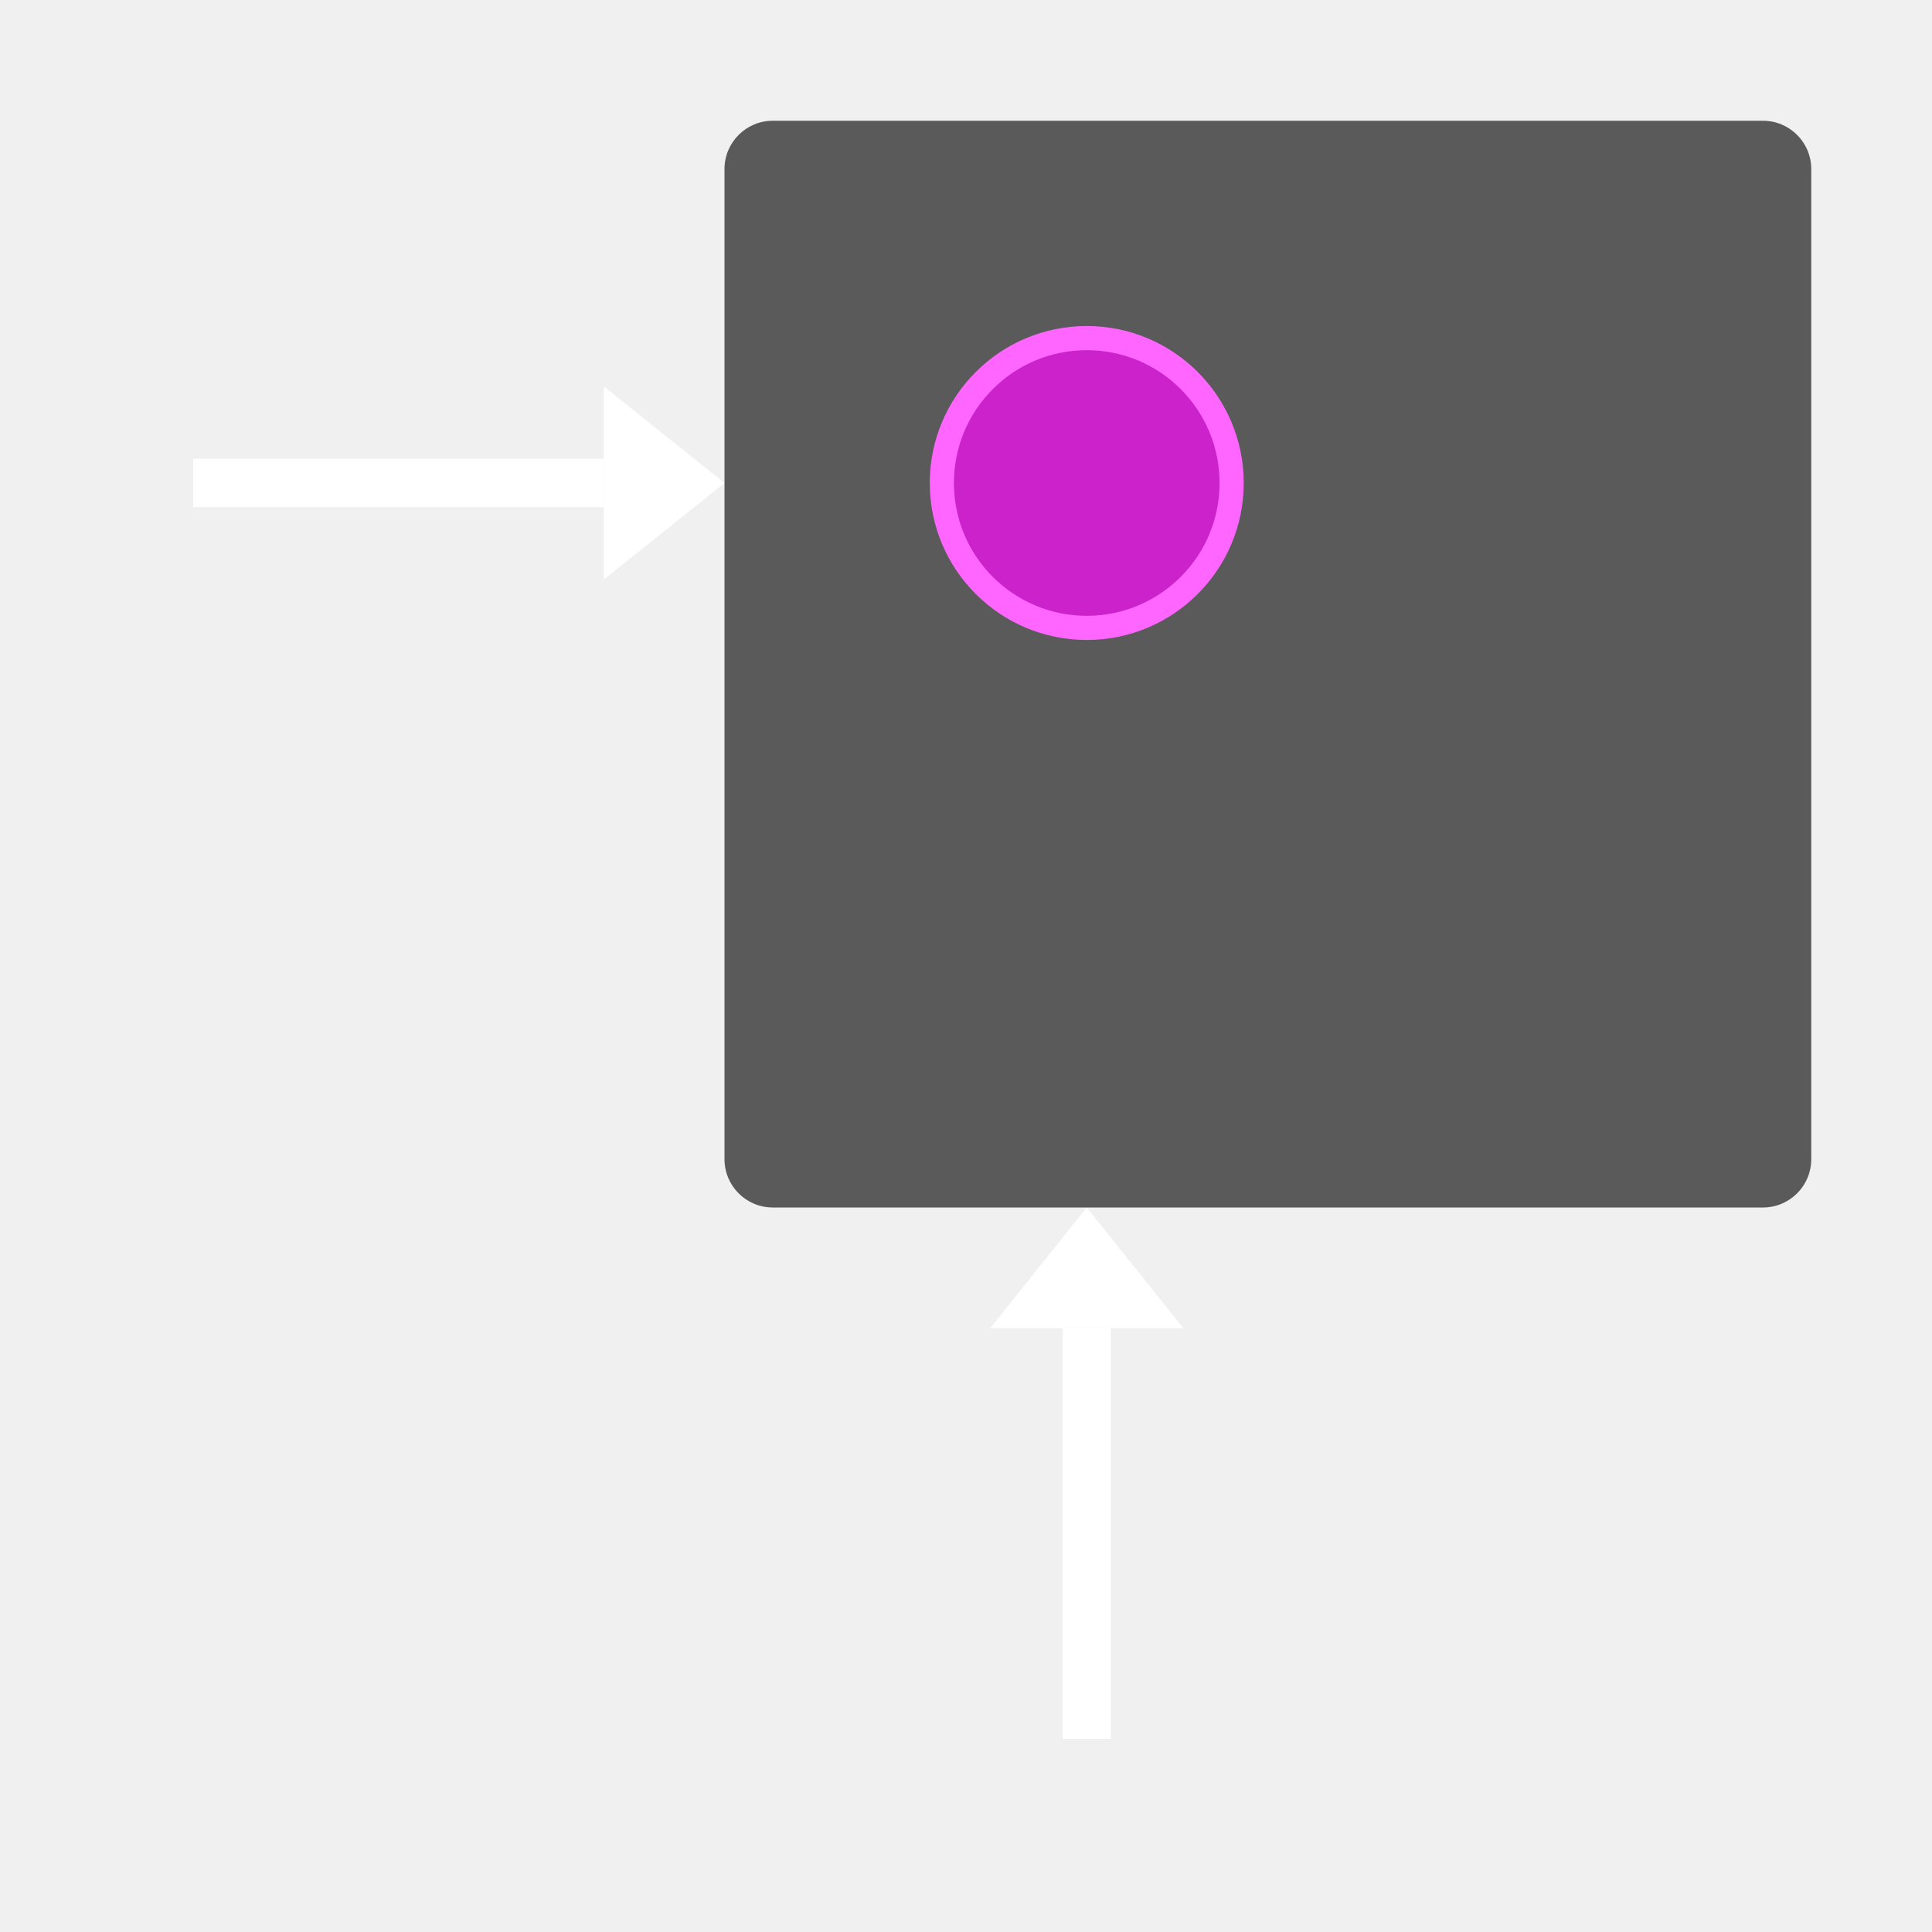
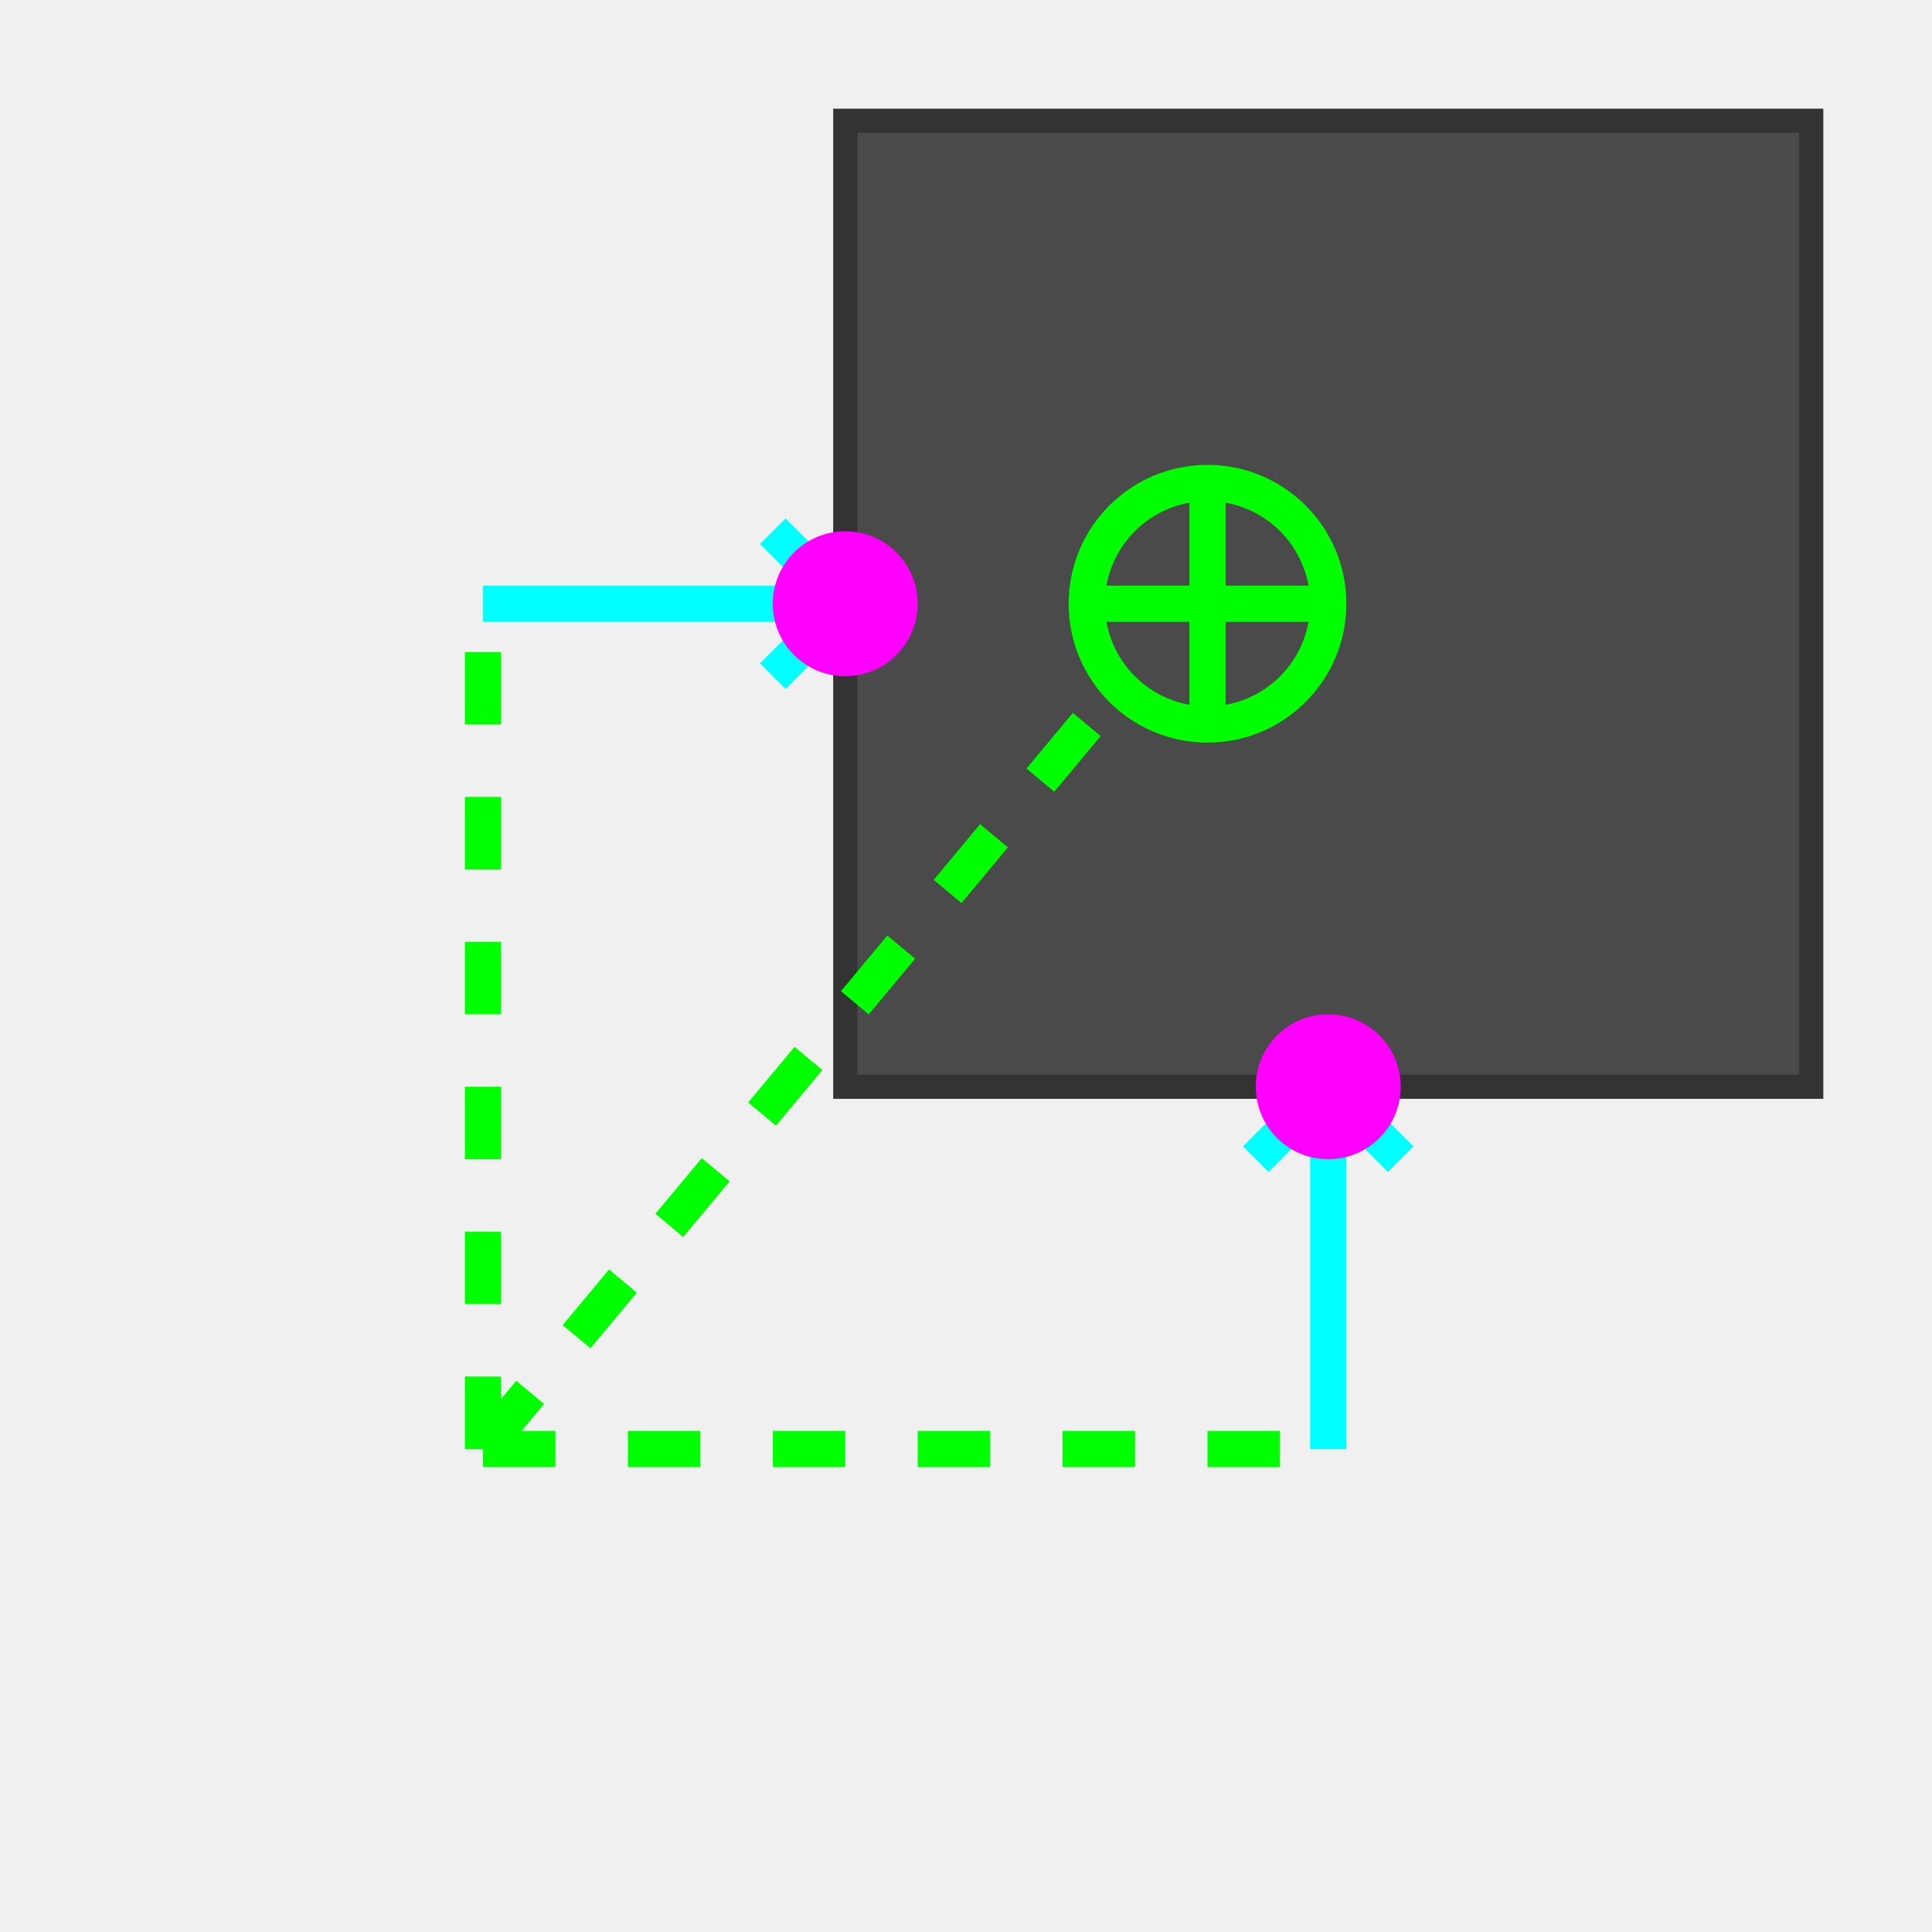
<svg xmlns="http://www.w3.org/2000/svg" viewBox="0 0 80 80">
-   <rect x="30" y="5" width="45" height="45" fill="#5a5a5a" rx="2" />
-   <circle cx="45" cy="20" r="6" fill="#cc22cc" stroke="#ff66ff" stroke-width="1" />
-   <line x1="8" y1="20" x2="25" y2="20" stroke="white" stroke-width="2" />
-   <polygon points="25,16 30,20 25,24" fill="white" />
-   <line x1="45" y1="72" x2="45" y2="55" stroke="white" stroke-width="2" />
-   <polygon points="41,55 45,50 49,55" fill="white" />
+   <rect x="35" y="5" width="40" height="40" fill="#4a4a4a" stroke="#333" stroke-width="1" />
+   <g stroke="#00ff00" stroke-width="1.5" fill="none">
+     <line x1="45" y1="25" x2="55" y2="25" />
+     <line x1="50" y1="20" x2="50" y2="30" />
+     <circle cx="50" cy="25" r="5" />
+   </g>
+   <line x1="45" y1="30" x2="20" y2="60" stroke="#00ff00" stroke-width="1.5" stroke-dasharray="3,3" />
+   <g stroke="#00ffff" stroke-width="1.5" fill="none">
+     <line x1="20" y1="25" x2="35" y2="25" />
+     <polyline points="32,22 35,25 32,28" />
+     <line x1="55" y1="60" x2="55" y2="45" />
+     <polyline points="52,48 55,45 58,48" />
+   </g>
+   <line x1="20" y1="60" x2="20" y2="25" stroke="#00ff00" stroke-width="1.5" stroke-dasharray="3,3" />
+   <line x1="20" y1="60" x2="55" y2="60" stroke="#00ff00" stroke-width="1.5" stroke-dasharray="3,3" />
+   <circle cx="35" cy="25" r="3" fill="#ff00ff" stroke="none" />
+   <circle cx="55" cy="45" r="3" fill="#ff00ff" stroke="none" />
</svg>
